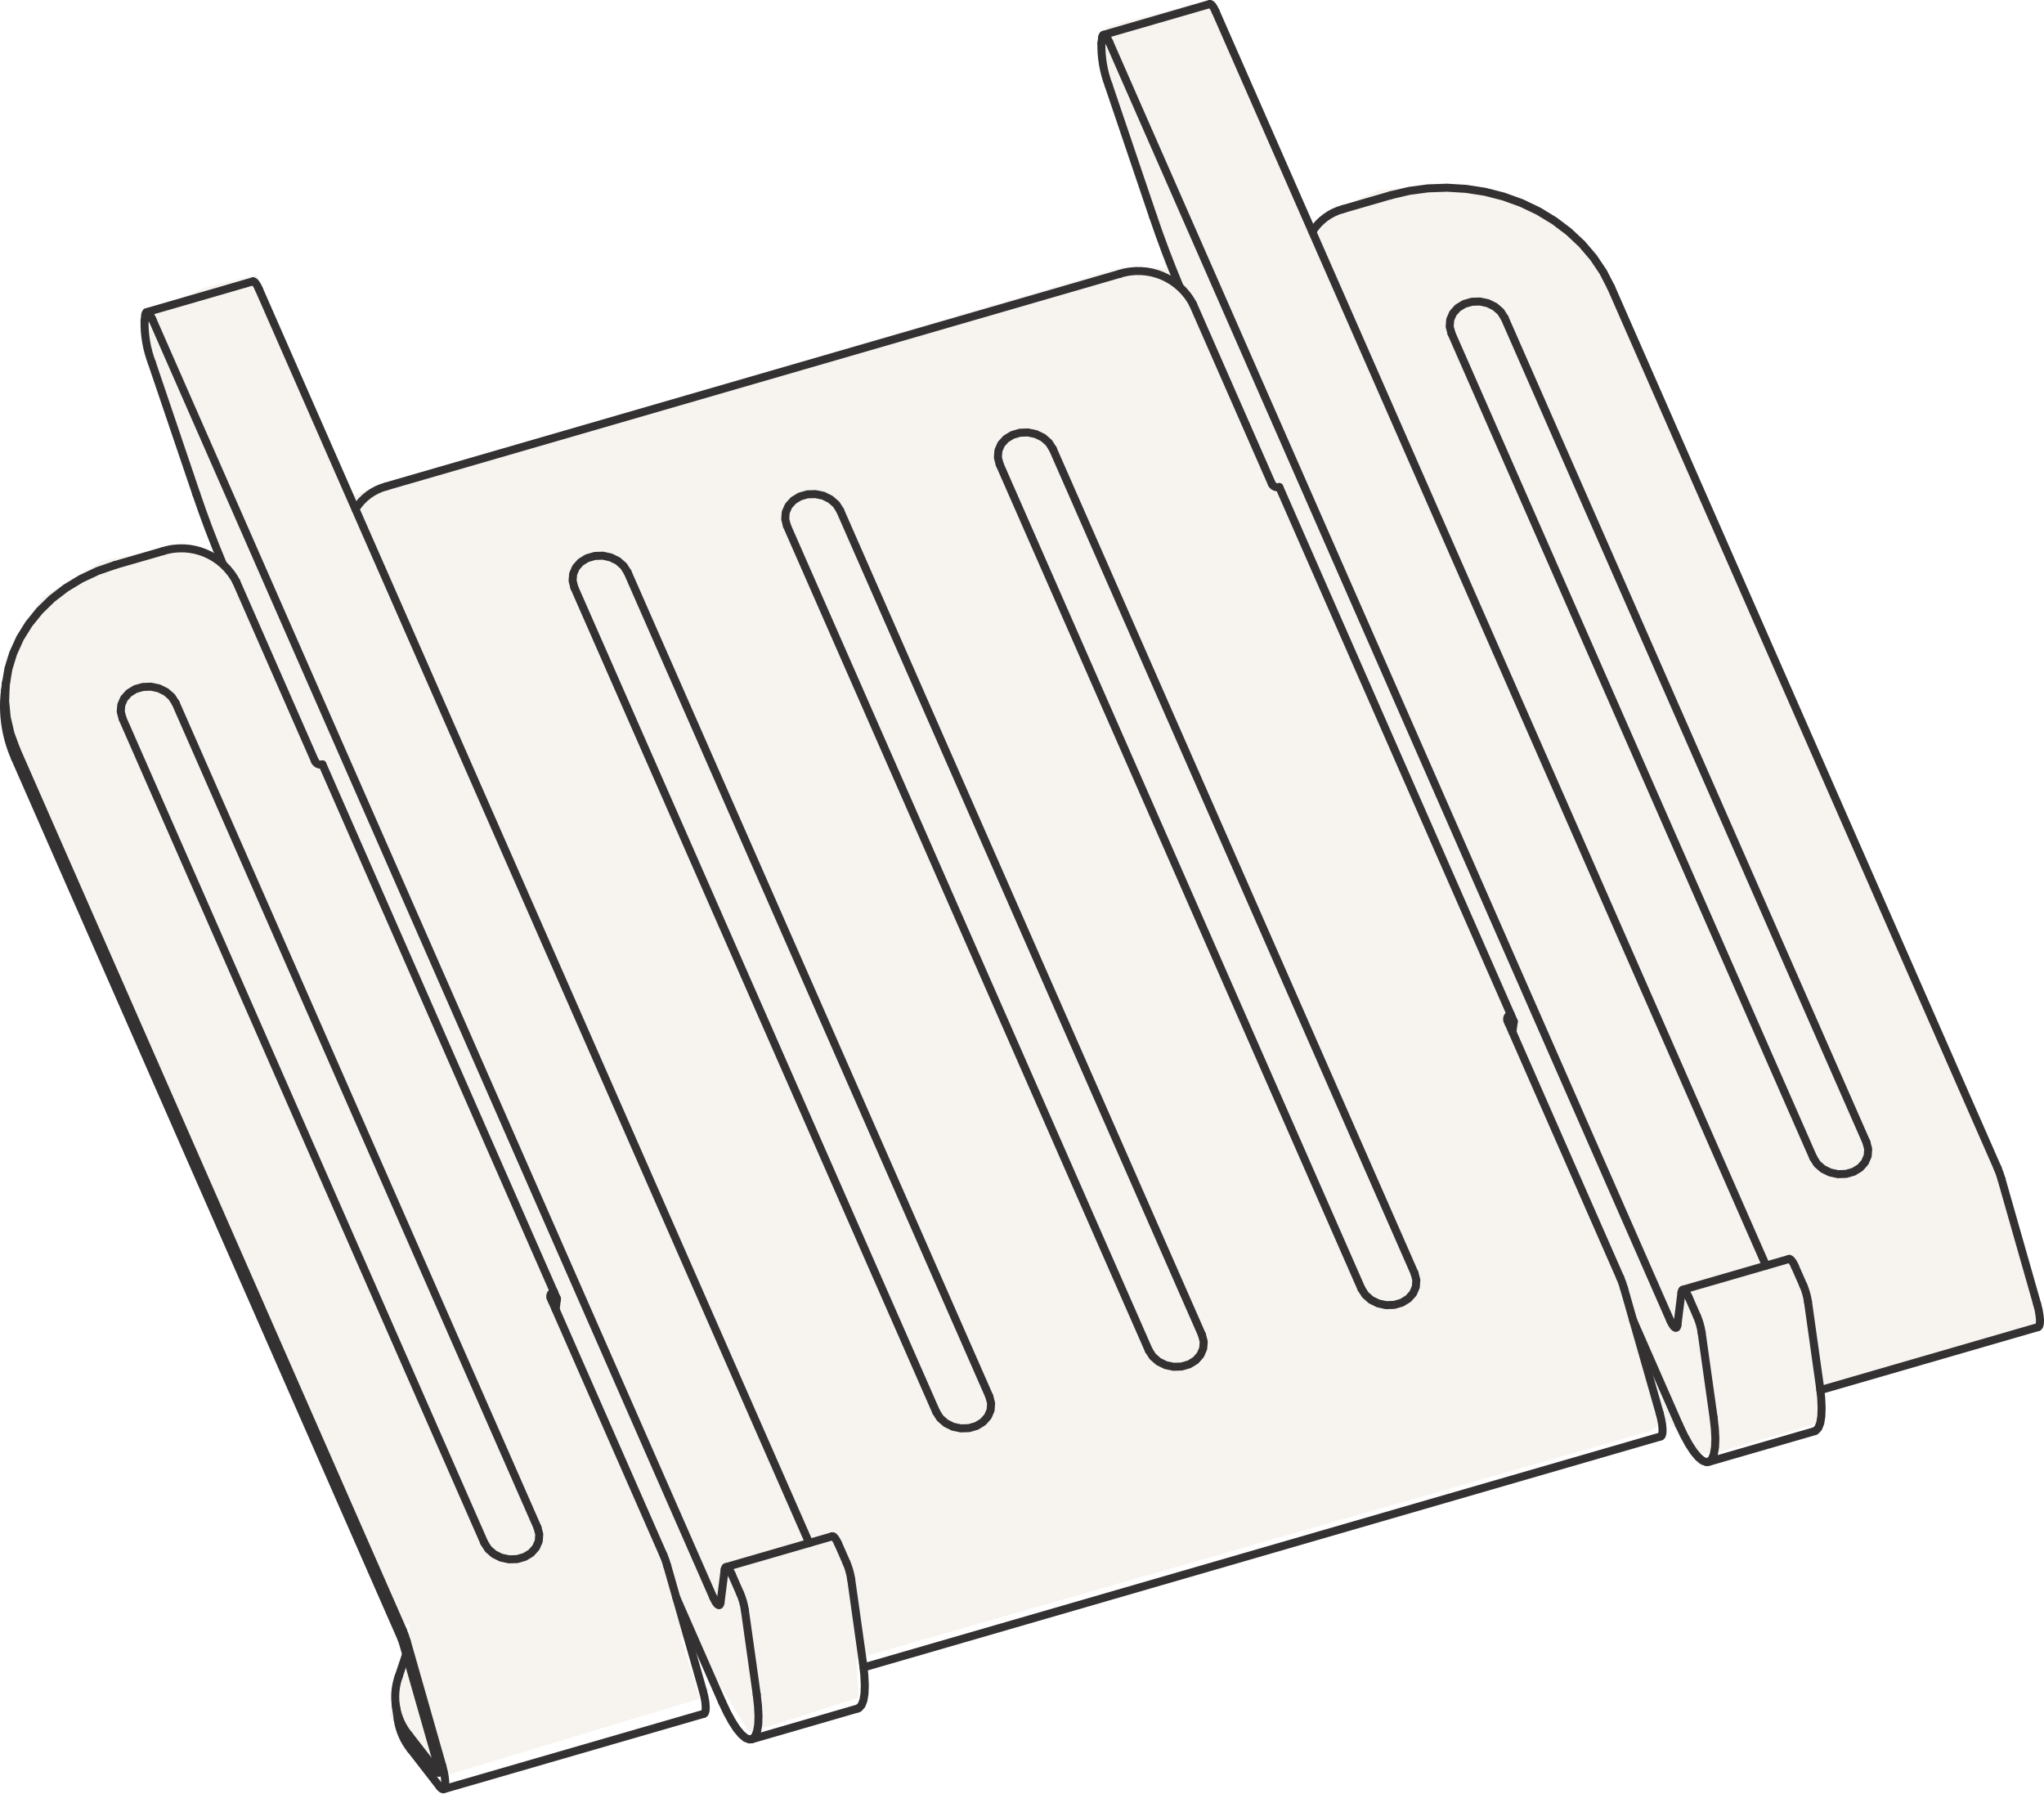
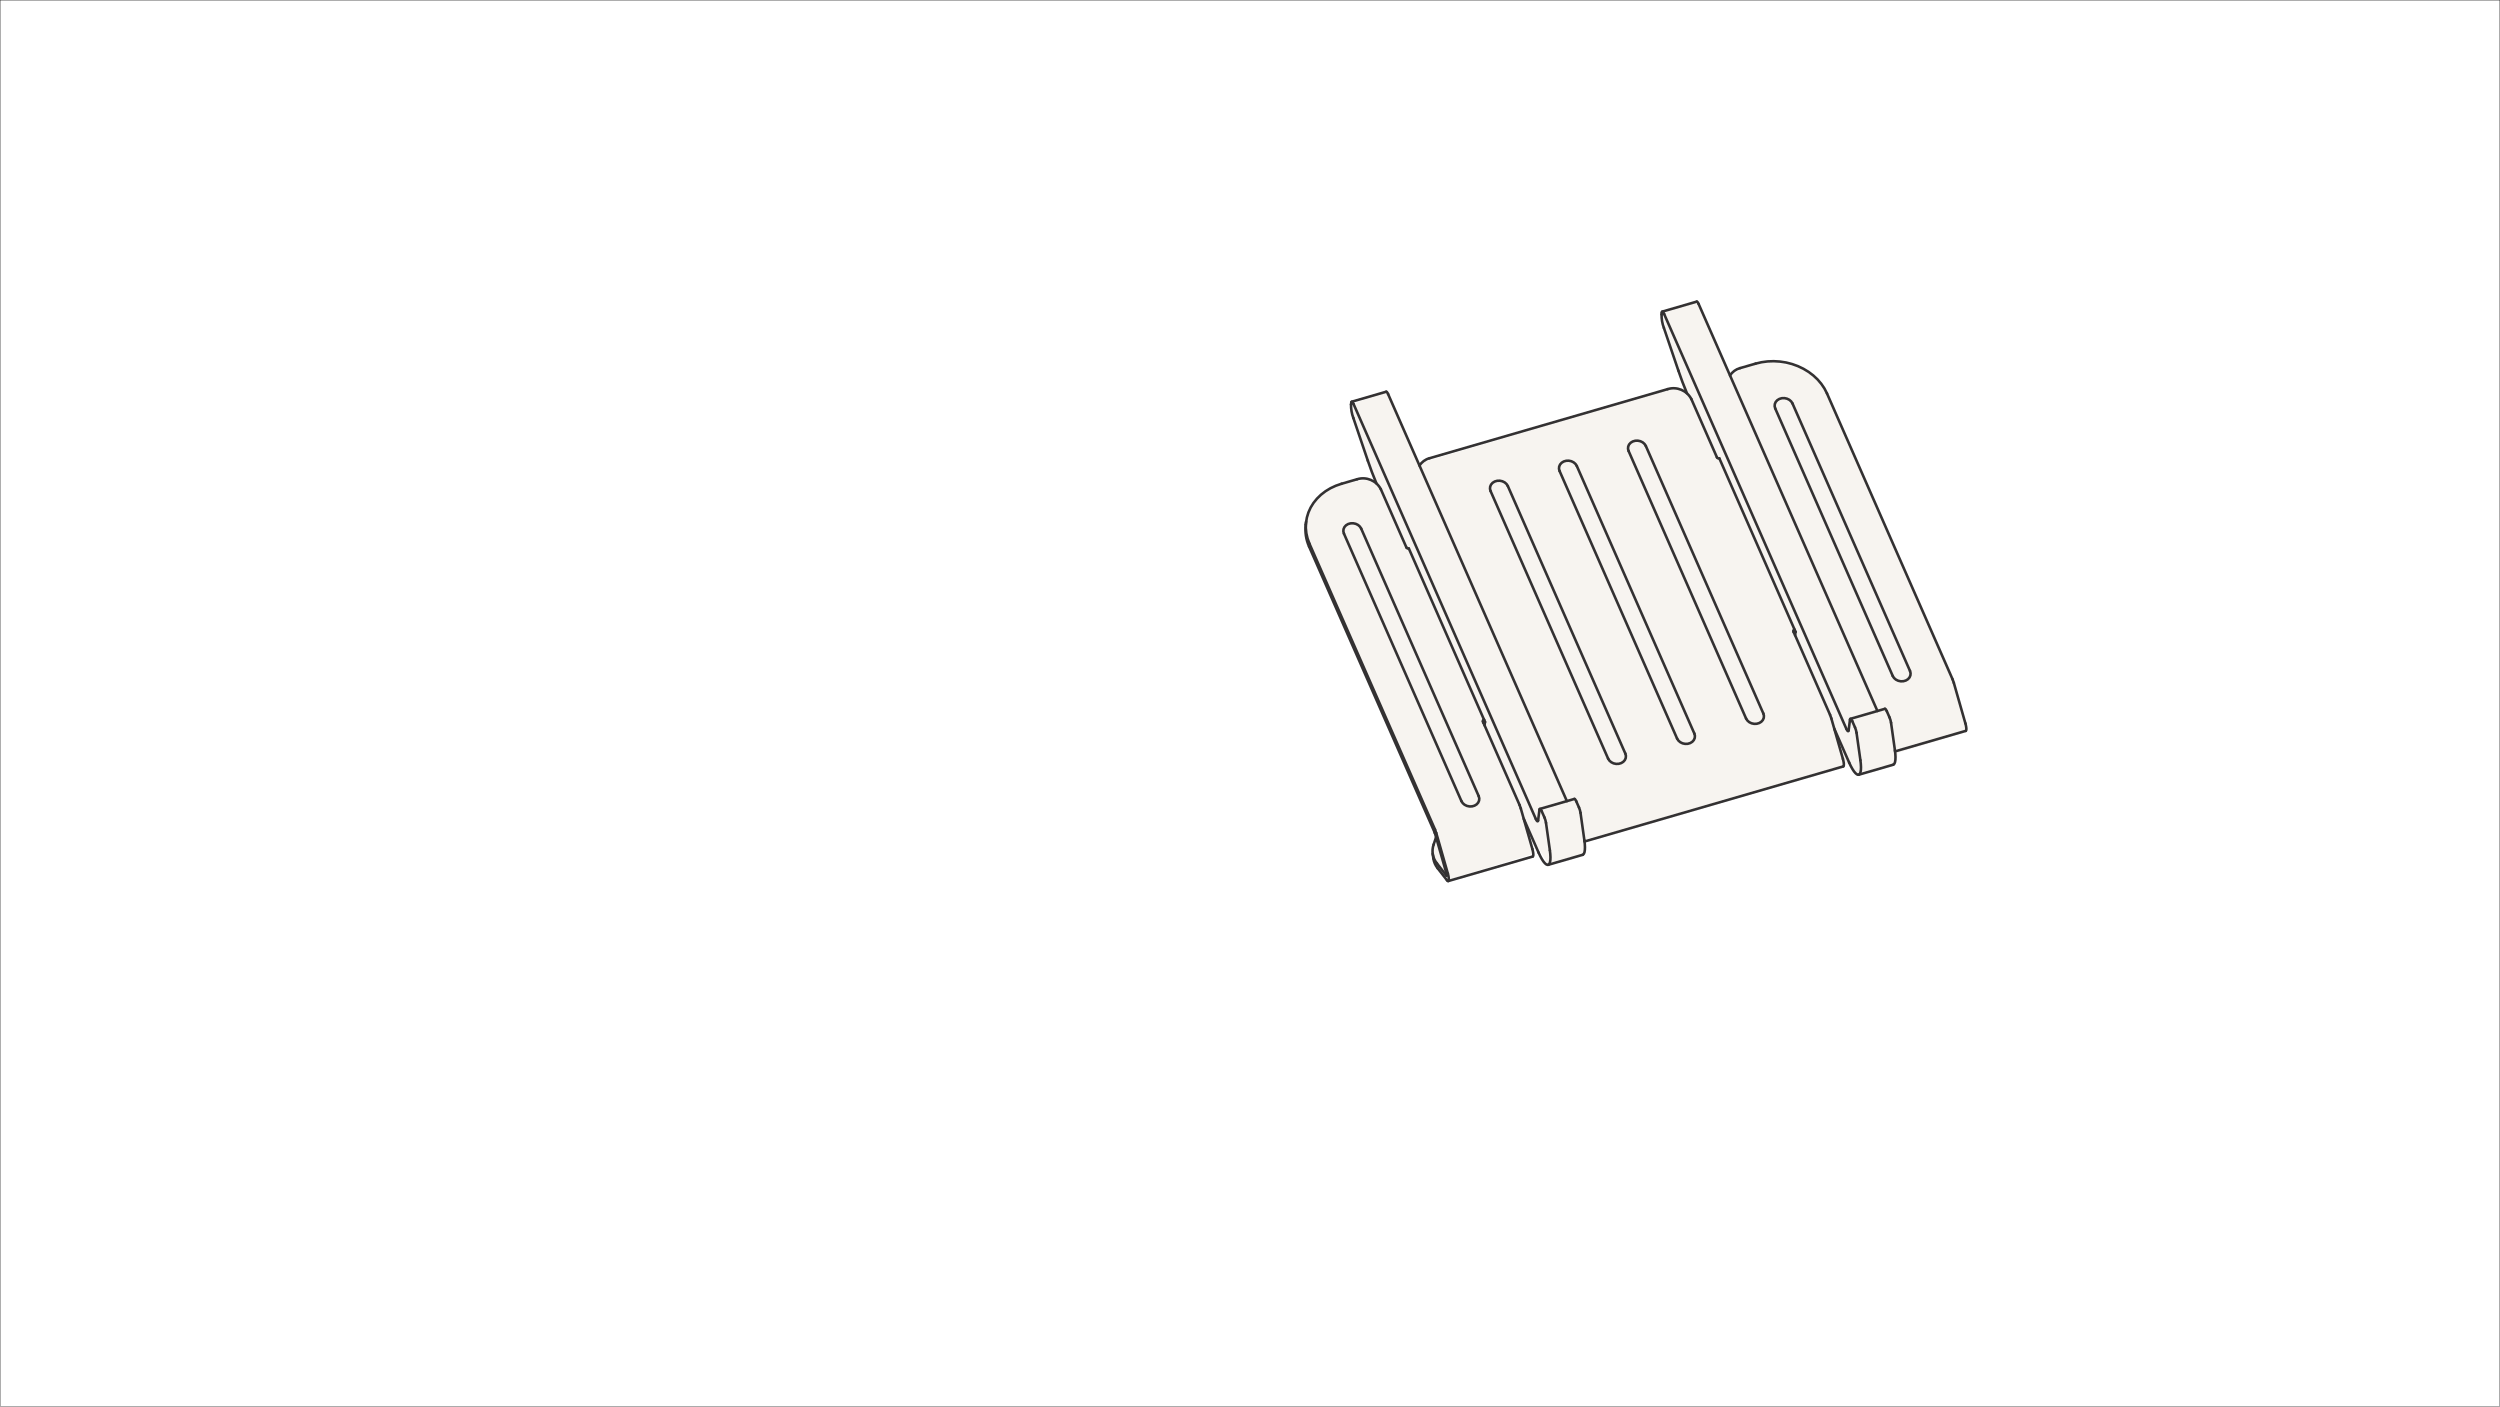
- <svg xmlns="http://www.w3.org/2000/svg" id="Layer1" width="509.58" height="447.03" version="1.1" viewBox="0 0 509.58 447.03">
+ <svg xmlns="http://www.w3.org/2000/svg" id="Layer1" width="1920.25" height="1080.25" version="1.1" viewBox="0 0 1920.25 1080.25">
  <defs>
    <style>
      .st0 {
        stroke: #333132;
        stroke-linecap: round;
        stroke-linejoin: round;
        stroke-width: 2px;
      }

-       .st0, .st1 {
+       .st0, .st1, .st2 {
        fill: none;
      }

      .st2 {
+         stroke: #000;
+         stroke-miterlimit: 10;
+         stroke-width: .25px;
+       }
+ 
+       .st3 {
        fill: #f0ebe3;
        fill-opacity: .5;
      }
    </style>
  </defs>
-   <polygon class="st2" points="1.42 164.06 10.42 149.01 25.58 139.76 45.51 136.06 53.73 137.57 35.72 82.3 38.54 77.01 51.13 71.68 64.03 68.53 87.39 123.95 91.56 122.02 279.45 66.67 290.59 66.88 274.95 12.61 275.9 6.69 301.19 .02 326.12 56.99 332.16 52.59 343.45 47.43 360.57 45.91 380.25 49.82 395.05 60.19 401.26 69.54 498.58 290.2 507.77 327.15 507.71 329.83 455.24 345.66 452.98 354.88 429.05 361.8 423.38 362.6 415.49 353.92 411.44 356.73 213.53 413.48 214 423.2 186.77 431.92 176.96 415.96 169.58 407.66 174.46 423.43 111.33 442.54 97.28 428.07 98.06 417.73 102.3 413.13 102.01 404.72 99.45 405.52 .83 178.82 1.42 164.06" />
-   <g id="LINE">
-     <line class="st0" x1="446.03" y1="313.83" x2="419.53" y2="321.51" />
+   <g>
+     <polygon class="st3" points="1004.21 396.65 1013.2 381.6 1028.35 372.34 1048.29 368.64 1056.51 370.15 1038.48 314.88 1041.29 309.59 1053.88 304.26 1066.77 301.11 1090.16 356.51 1094.33 354.59 1282.2 299.18 1293.34 299.38 1277.68 245.12 1278.63 239.2 1303.93 232.52 1328.86 289.48 1334.91 285.08 1346.19 279.92 1363.32 278.39 1382.99 282.29 1397.8 292.66 1404.01 302.01 1501.4 522.64 1510.61 559.58 1510.54 562.27 1458.07 578.11 1455.82 587.33 1431.89 594.26 1426.23 595.06 1418.33 586.39 1414.28 589.19 1216.39 646.01 1216.87 655.73 1189.63 664.46 1179.83 648.5 1172.42 640.2 1177.31 655.97 1114.2 675.1 1100.15 660.63 1100.91 650.29 1105.16 645.69 1104.86 637.28 1102.3 638.09 1003.62 411.41 1004.21 396.65" />
+     <g id="LINE">
+       <line class="st0" x1="1447.79" y1="544.44" x2="1421.29" y2="552.14" />
+     </g>
+     <g id="LINE1">
+       <line class="st0" x1="1427.67" y1="595.06" x2="1454.18" y2="587.37" />
+     </g>
+     <g id="LINE2">
+       <line class="st0" x1="1303.26" y1="231.67" x2="1276.77" y2="239.36" />
+     </g>
+     <g id="LINE3">
+       <line class="st0" x1="1209.28" y1="613.66" x2="1182.77" y2="621.34" />
+     </g>
+     <g id="LINE4">
+       <line class="st0" x1="1189.15" y1="664.27" x2="1215.66" y2="656.58" />
+     </g>
+     <g id="LINE5">
+       <line class="st0" x1="1064.74" y1="300.88" x2="1038.24" y2="308.57" />
+     </g>
+     <g id="LINE6">
+       <line class="st0" x1="1112.35" y1="676.74" x2="1177.28" y2="657.9" />
+     </g>
+     <g id="LINE7">
+       <line class="st0" x1="1217.08" y1="646.35" x2="1415.81" y2="588.69" />
+     </g>
+     <g id="LINE8">
+       <line class="st0" x1="1100.45" y1="655.77" x2="1100.97" y2="659.42" />
+     </g>
+     <g id="LINE9">
+       <line class="st0" x1="1455.6" y1="577.14" x2="1509.88" y2="561.39" />
+     </g>
+     <g id="LINE10">
+       <line class="st0" x1="1003.23" y1="400.75" x2="1002.95" y2="402.98" />
+     </g>
+     <g id="LINE11">
+       <line class="st0" x1="1426" y1="562.81" x2="1428.98" y2="583.92" />
+     </g>
+     <g id="LWPOLYLINE">
+       <polyline class="st0" points="1428.98 583.92 1429.29 586.73 1429.42 589.23 1429.35 591.34 1429.07 593.02 1428.61 594.23 1427.97 594.92 1427.17 595.1 1426.22 594.74 1425.17 593.85 1424.02 592.48 1422.82 590.63 1421.58 588.37 1420.35 585.76" />
+     </g>
+     <g id="LINE12">
+       <line class="st0" x1="1420.35" y1="585.76" x2="1408.91" y2="559.73" />
+     </g>
+     <g id="LINE13">
+       <line class="st0" x1="1378.8" y1="487.9" x2="1379.14" y2="485.25" />
+     </g>
+     <g id="LINE14">
+       <line class="st0" x1="1379.14" y1="485.25" x2="1320.63" y2="352.07" />
+     </g>
+     <g id="ARC">
+       <path class="st0" d="M1289.15,284.64c1.98,5.87,4.18,11.67,6.58,17.39" />
+     </g>
+     <g id="LINE15">
+       <line class="st0" x1="1289.15" y1="284.64" x2="1278.05" y2="251.89" />
+     </g>
+     <g id="ARC1">
+       <path class="st0" d="M1276.25,241.46c-.07,3.56.54,7.1,1.79,10.43" />
+     </g>
+     <g id="LINE16">
+       <line class="st0" x1="1276.43" y1="240.01" x2="1276.25" y2="241.46" />
+     </g>
+     <g id="LWPOLYLINE1">
+       <polyline class="st0" points="1276.43 240.01 1276.52 239.64 1276.66 239.41 1276.85 239.35 1277.08 239.44 1277.34 239.68 1277.62 240.08 1277.93 240.59 1278.23 241.22" />
+     </g>
+     <g id="LINE17">
+       <line class="st0" x1="1278.23" y1="241.22" x2="1418.16" y2="559.76" />
+     </g>
+     <g id="LWPOLYLINE2">
+       <polyline class="st0" points="1418.16 559.76 1418.46 560.39 1418.75 560.91 1419.04 561.3 1419.31 561.55 1419.54 561.63 1419.73 561.57 1419.87 561.35 1419.94 560.97" />
+     </g>
+     <g id="LINE18">
+       <line class="st0" x1="1419.94" y1="560.97" x2="1420.97" y2="552.79" />
+     </g>
+     <g id="LWPOLYLINE3">
+       <polyline class="st0" points="1420.97 552.79 1421.05 552.41 1421.19 552.19 1421.37 552.13 1421.61 552.21 1421.87 552.46 1422.16 552.84 1422.46 553.37 1422.76 553.99" />
+     </g>
+     <g id="LINE19">
+       <line class="st0" x1="1422.76" y1="553.99" x2="1424.83" y2="558.72" />
+     </g>
+     <g id="ARC2">
+       <path class="st0" d="M1426,562.81c-.21-1.41-.61-2.79-1.17-4.1" />
+     </g>
+     <g id="LINE20">
+       <line class="st0" x1="1455.48" y1="576.23" x2="1452.51" y2="555.13" />
+     </g>
+     <g id="ARC3">
+       <path class="st0" d="M1452.51,555.13c-.21-1.41-.61-2.79-1.17-4.1" />
+     </g>
+     <g id="LINE21">
+       <line class="st0" x1="1451.33" y1="551.02" x2="1449.26" y2="546.3" />
+     </g>
+     <g id="LWPOLYLINE4">
+       <polyline class="st0" points="1449.26 546.3 1448.96 545.68 1448.66 545.16 1448.37 544.77 1448.1 544.53 1447.88 544.44 1447.79 544.44" />
+     </g>
+     <g id="LWPOLYLINE5">
+       <polyline class="st0" points="1454.18 587.37 1454.47 587.24 1455.11 586.54 1455.58 585.33 1455.84 583.65 1455.92 581.53 1455.8 579.04 1455.48 576.23" />
+     </g>
+     <g id="LINE22">
+       <line class="st0" x1="1442.04" y1="546.11" x2="1304.73" y2="233.53" />
+     </g>
+     <g id="LWPOLYLINE6">
+       <polyline class="st0" points="1304.73 233.53 1304.43 232.9 1304.13 232.38 1303.84 231.99 1303.58 231.75 1303.35 231.66 1303.26 231.67" />
+     </g>
+     <g id="LINE23">
+       <line class="st0" x1="1187.48" y1="632.02" x2="1190.46" y2="653.12" />
+     </g>
+     <g id="LWPOLYLINE7">
+       <polyline class="st0" points="1190.46 653.12 1190.77 655.94 1190.9 658.43 1190.83 660.55 1190.55 662.24 1190.09 663.44 1189.46 664.14 1188.65 664.3 1187.7 663.95 1186.65 663.07 1185.5 661.69 1184.29 659.84 1183.06 657.58 1181.83 654.96" />
+     </g>
+     <g id="LINE24">
+       <line class="st0" x1="1181.83" y1="654.96" x2="1170.39" y2="628.94" />
+     </g>
+     <g id="LINE25">
+       <line class="st0" x1="1140.28" y1="557.11" x2="1140.62" y2="554.46" />
+     </g>
+     <g id="LINE26">
+       <line class="st0" x1="1140.62" y1="554.46" x2="1082.11" y2="421.27" />
+     </g>
+     <g id="ARC4">
+       <path class="st0" d="M1050.63,353.85c1.98,5.87,4.18,11.67,6.58,17.39" />
+     </g>
+     <g id="LINE27">
+       <line class="st0" x1="1050.63" y1="353.85" x2="1039.53" y2="321.11" />
+     </g>
+     <g id="ARC5">
+       <path class="st0" d="M1037.73,310.68c-.07,3.56.54,7.1,1.79,10.43" />
+     </g>
+     <g id="LINE28">
+       <line class="st0" x1="1037.91" y1="309.22" x2="1037.73" y2="310.68" />
+     </g>
+     <g id="LWPOLYLINE8">
+       <polyline class="st0" points="1037.91 309.22 1038 308.85 1038.14 308.62 1038.32 308.55 1038.56 308.64 1038.82 308.89 1039.1 309.28 1039.41 309.79 1039.71 310.43" />
+     </g>
+     <g id="LINE29">
+       <line class="st0" x1="1039.71" y1="310.43" x2="1179.64" y2="628.98" />
+     </g>
+     <g id="LWPOLYLINE9">
+       <polyline class="st0" points="1179.64 628.98 1179.94 629.6 1180.23 630.12 1180.52 630.51 1180.79 630.75 1181.02 630.84 1181.2 630.77 1181.34 630.55 1181.42 630.18" />
+     </g>
+     <g id="LINE30">
+       <line class="st0" x1="1181.42" y1="630.18" x2="1182.45" y2="621.99" />
+     </g>
+     <g id="LWPOLYLINE10">
+       <polyline class="st0" points="1182.45 621.99 1182.53 621.63 1182.67 621.4 1182.85 621.33 1183.09 621.42 1183.35 621.67 1183.64 622.06 1183.94 622.57 1184.24 623.21" />
+     </g>
+     <g id="LINE31">
+       <line class="st0" x1="1184.24" y1="623.21" x2="1186.31" y2="627.92" />
+     </g>
+     <g id="ARC6">
+       <path class="st0" d="M1187.48,632.02c-.21-1.41-.61-2.79-1.17-4.1" />
+     </g>
+     <g id="LINE32">
+       <line class="st0" x1="1216.96" y1="645.43" x2="1213.99" y2="624.33" />
+     </g>
+     <g id="ARC7">
+       <path class="st0" d="M1213.99,624.33c-.21-1.41-.61-2.79-1.17-4.1" />
+     </g>
+     <g id="LINE33">
+       <line class="st0" x1="1212.81" y1="620.24" x2="1210.74" y2="615.51" />
+     </g>
+     <g id="LWPOLYLINE11">
+       <polyline class="st0" points="1210.74 615.51 1210.44 614.89 1210.14 614.36 1209.85 613.98 1209.59 613.73 1209.36 613.64 1209.28 613.66" />
+     </g>
+     <g id="LWPOLYLINE12">
+       <polyline class="st0" points="1215.66 656.58 1215.95 656.44 1216.59 655.75 1217.06 654.54 1217.32 652.86 1217.4 650.74 1217.28 648.25 1216.96 645.43" />
+     </g>
+     <g id="LINE34">
+       <line class="st0" x1="1203.52" y1="615.33" x2="1066.21" y2="302.74" />
+     </g>
+     <g id="LWPOLYLINE13">
+       <polyline class="st0" points="1066.21 302.74 1065.9 302.11 1065.61 301.59 1065.32 301.2 1065.05 300.96 1064.83 300.87 1064.74 300.88" />
+     </g>
+     <g id="LINE35">
+       <line class="st0" x1="1122.53" y1="615.34" x2="1032.27" y2="409.85" />
+     </g>
+     <g id="LWPOLYLINE14">
+       <polyline class="st0" points="1135.78 611.49 1136.23 613.19 1136.09 614.9 1135.4 616.49 1134.21 617.83 1132.6 618.82 1130.72 619.37 1128.7 619.43 1126.73 619.01 1124.95 618.13 1123.52 616.88 1122.53 615.34" />
+     </g>
+     <g id="LINE36">
+       <line class="st0" x1="1045.52" y1="406.01" x2="1135.78" y2="611.49" />
+     </g>
+     <g id="LWPOLYLINE15">
+       <polyline class="st0" points="1032.27 409.85 1031.83 408.17 1031.96 406.45 1032.65 404.86 1033.85 403.51 1035.46 402.52 1037.35 401.99 1039.36 401.92 1041.33 402.34 1043.1 403.21 1044.54 404.48 1045.52 406.01" />
+     </g>
+     <g id="LINE37">
+       <line class="st0" x1="1235.17" y1="582.65" x2="1144.9" y2="377.18" />
+     </g>
+     <g id="LWPOLYLINE16">
+       <polyline class="st0" points="1248.42 578.81 1248.86 580.5 1248.73 582.22 1248.04 583.81 1246.83 585.15 1245.24 586.13 1243.34 586.68 1241.33 586.75 1239.36 586.33 1237.59 585.45 1236.15 584.19 1235.17 582.65" />
+     </g>
+     <g id="LINE38">
+       <line class="st0" x1="1158.16" y1="373.33" x2="1248.42" y2="578.81" />
+     </g>
+     <g id="LWPOLYLINE17">
+       <polyline class="st0" points="1144.9 377.18 1144.46 375.48 1144.6 373.77 1145.29 372.18 1146.48 370.84 1148.09 369.85 1149.98 369.3 1151.99 369.23 1153.96 369.66 1155.74 370.53 1157.18 371.79 1158.16 373.33" />
+     </g>
+     <g id="LINE39">
+       <line class="st0" x1="1288.17" y1="567.27" x2="1197.91" y2="361.79" />
+     </g>
+     <g id="LWPOLYLINE18">
+       <polyline class="st0" points="1301.43 563.43 1301.87 565.13 1301.73 566.83 1301.04 568.43 1299.85 569.77 1298.24 570.76 1296.35 571.31 1294.34 571.37 1292.37 570.95 1290.59 570.07 1289.15 568.81 1288.17 567.27" />
+     </g>
+     <g id="LINE40">
+       <line class="st0" x1="1211.16" y1="357.95" x2="1301.43" y2="563.43" />
+     </g>
+     <g id="LWPOLYLINE19">
+       <polyline class="st0" points="1197.91 361.79 1197.46 360.1 1197.6 358.38 1198.29 356.79 1199.49 355.45 1201.09 354.47 1202.99 353.92 1205 353.86 1206.97 354.27 1208.74 355.16 1210.18 356.41 1211.16 357.95" />
+     </g>
+     <g id="LINE41">
+       <line class="st0" x1="1341.17" y1="551.9" x2="1250.92" y2="346.42" />
+     </g>
+     <g id="LWPOLYLINE20">
+       <polyline class="st0" points="1354.43 548.05 1354.87 549.74 1354.74 551.46 1354.05 553.05 1352.85 554.39 1351.24 555.37 1349.36 555.92 1347.35 555.99 1345.37 555.57 1343.59 554.7 1342.16 553.43 1341.17 551.9" />
+     </g>
+     <g id="LINE42">
+       <line class="st0" x1="1264.17" y1="342.57" x2="1354.43" y2="548.05" />
+     </g>
+     <g id="LWPOLYLINE21">
+       <polyline class="st0" points="1250.92 346.42 1250.48 344.72 1250.61 343.01 1251.29 341.42 1252.5 340.08 1254.11 339.09 1255.99 338.54 1258 338.47 1259.98 338.9 1261.76 339.77 1263.19 341.03 1264.17 342.57" />
+     </g>
+     <g id="LINE43">
+       <line class="st0" x1="1453.81" y1="519.21" x2="1363.55" y2="313.74" />
+     </g>
+     <g id="LWPOLYLINE22">
+       <polyline class="st0" points="1467.07 515.36 1467.51 517.06 1467.37 518.77 1466.68 520.37 1465.49 521.71 1463.88 522.7 1461.99 523.24 1459.98 523.31 1458.01 522.88 1456.23 522.01 1454.79 520.75 1453.81 519.21" />
+     </g>
+     <g id="LINE44">
+       <line class="st0" x1="1376.8" y1="309.89" x2="1467.07" y2="515.36" />
+     </g>
+     <g id="LWPOLYLINE23">
+       <polyline class="st0" points="1363.55 313.74 1363.11 312.04 1363.24 310.33 1363.93 308.73 1365.13 307.39 1366.73 306.41 1368.63 305.86 1370.64 305.8 1372.6 306.22 1374.38 307.09 1375.82 308.35 1376.8 309.89" />
+     </g>
+     <g id="ARC8">
+       <path class="st0" d="M1060.62,375.76c-3.43-6.65-11.15-9.87-18.3-7.63" />
+     </g>
+     <g id="LINE45">
+       <line class="st0" x1="1080.27" y1="420.51" x2="1060.62" y2="375.76" />
+     </g>
+     <g id="ARC9">
+       <path class="st0" d="M1080.27,420.51c.35.67,1.12.98,1.82.76" />
+     </g>
+     <g id="ARC10">
+       <path class="st0" d="M1097.98,351.98c-3.17.84-5.92,2.86-7.66,5.65" />
+     </g>
+     <g id="LINE46">
+       <line class="st0" x1="1097.98" y1="351.98" x2="1280.85" y2="298.92" />
+     </g>
+     <g id="ARC11">
+       <path class="st0" d="M1299.14,306.55c-3.43-6.65-11.15-9.87-18.3-7.63" />
+     </g>
+     <g id="LINE47">
+       <line class="st0" x1="1318.79" y1="351.3" x2="1299.14" y2="306.55" />
+     </g>
+     <g id="ARC12">
+       <path class="st0" d="M1318.79,351.3c.35.67,1.12.98,1.82.76" />
+     </g>
+     <g id="ARC13">
+       <path class="st0" d="M1336.51,282.77c-3.17.84-5.92,2.86-7.66,5.65" />
+     </g>
+     <g id="LINE48">
+       <line class="st0" x1="1336.51" y1="282.77" x2="1348.43" y2="279.31" />
+     </g>
+     <g id="LWPOLYLINE24">
+       <polyline class="st0" points="1348.43 279.31 1352.97 278.24 1357.65 277.61 1362.4 277.43 1367.17 277.72 1371.9 278.44 1376.51 279.63 1380.97 281.23 1385.2 283.25 1389.16 285.65 1392.8 288.4 1396.08 291.47 1398.94 294.83 1401.36 298.41 1403.3 302.2" />
+     </g>
+     <g id="LINE49">
+       <line class="st0" x1="1403.3" y1="302.2" x2="1499.78" y2="521.81" />
+     </g>
+     <g id="ARC14">
+       <path class="st0" d="M1378.38,483.53c-.61.13-1.01.73-.88,1.34,0,.07.03.13.06.19" />
+     </g>
+     <g id="LINE50">
+       <line class="st0" x1="1405.69" y1="549.11" x2="1377.55" y2="485.06" />
+     </g>
+     <g id="ARC15">
+       <path class="st0" d="M1139.86,552.74c-.61.13-1.01.73-.88,1.34,0,.07.03.13.06.19" />
+     </g>
+     <g id="LINE51">
+       <line class="st0" x1="1167.17" y1="618.31" x2="1139.03" y2="554.28" />
+     </g>
+     <g id="LINE52">
+       <line class="st0" x1="1102.24" y1="637.16" x2="1005.77" y2="417.55" />
+     </g>
+     <g id="LWPOLYLINE25">
+       <polyline class="st0" points="1005.77 417.55 1004.33 413.62 1003.4 409.59 1003 405.53 1003.15 401.47 1003.82 397.47 1005.01 393.57 1006.72 389.83 1008.91 386.29 1011.57 383 1014.65 380 1018.12 377.33 1021.94 375.01 1026.05 373.09 1030.4 371.59" />
+     </g>
+     <g id="LINE53">
+       <line class="st0" x1="1030.4" y1="371.59" x2="1042.33" y2="368.13" />
+     </g>
+     <g id="LINE54">
+       <line class="st0" x1="1101.96" y1="639.39" x2="1005.49" y2="419.78" />
+     </g>
+     <g id="LINE55">
+       <line class="st0" x1="1103.2" y1="639.85" x2="1112.09" y2="670.99" />
+     </g>
+     <g id="LINE56">
+       <line class="st0" x1="1102.2" y1="640.06" x2="1111.1" y2="671.21" />
+     </g>
+     <g id="LINE57">
+       <line class="st0" x1="1168.13" y1="621.01" x2="1177.03" y2="652.16" />
+     </g>
+     <g id="ARC16">
+       <path class="st0" d="M1103.2,639.85c-.26-.92-.58-1.82-.96-2.69" />
+     </g>
+     <g id="ARC17">
+       <path class="st0" d="M1102.2,640.06c-.06-.23-.14-.45-.24-.67" />
+     </g>
+     <g id="ARC18">
+       <path class="st0" d="M1168.13,621.01c-.26-.92-.58-1.82-.96-2.69" />
+     </g>
+     <g id="LWPOLYLINE26">
+       <polyline class="st0" points="1112.09 670.99 1112.46 672.42 1112.7 673.77 1112.81 674.94 1112.78 675.87 1112.62 676.48 1112.33 676.75 1111.93 676.63 1111.46 676.15" />
+     </g>
+     <g id="LWPOLYLINE27">
+       <polyline class="st0" points="1177.28 657.9 1177.55 657.65 1177.72 657.03 1177.74 656.11 1177.63 654.93 1177.38 653.58 1177.03 652.16" />
+     </g>
+     <g id="LWPOLYLINE28">
+       <polyline class="st0" points="1111.1 671.21 1111.19 671.57 1111.25 671.9 1111.27 672.2 1111.27 672.43 1111.23 672.58 1111.16 672.65 1111.06 672.62 1110.94 672.5" />
+     </g>
+     <g id="LINE58">
+       <line class="st0" x1="1103.72" y1="663.21" x2="1110.94" y2="672.5" />
+     </g>
+     <g id="ARC19">
+       <path class="st0" d="M1101.17,648.72c-1.73,4.95-.76,10.44,2.56,14.49" />
+     </g>
+     <g id="LINE59">
+       <line class="st0" x1="1103.05" y1="643.06" x2="1101.17" y2="648.72" />
+     </g>
+     <g id="LINE60">
+       <line class="st0" x1="1104.24" y1="666.86" x2="1111.46" y2="676.15" />
+     </g>
+     <g id="LINE61">
+       <line class="st0" x1="1406.64" y1="551.8" x2="1415.55" y2="582.95" />
+     </g>
+     <g id="ARC20">
+       <path class="st0" d="M1406.64,551.8c-.26-.92-.58-1.82-.96-2.69" />
+     </g>
+     <g id="LWPOLYLINE29">
+       <polyline class="st0" points="1415.81 588.69 1416.07 588.43 1416.24 587.82 1416.26 586.89 1416.15 585.71 1415.9 584.38 1415.55 582.95" />
+     </g>
+     <g id="ARC21">
+       <path class="st0" d="M1100.97,659.42c.42,2.73,1.54,5.3,3.27,7.45" />
+     </g>
+     <g id="LINE62">
+       <line class="st0" x1="1139.58" y1="554.98" x2="1139.86" y2="552.74" />
+     </g>
+     <g id="LINE63">
+       <line class="st0" x1="1139.58" y1="554.98" x2="1139.38" y2="555.05" />
+     </g>
+     <g id="LINE64">
+       <line class="st0" x1="1140.59" y1="554.68" x2="1139.58" y2="554.98" />
+     </g>
+     <g id="LINE65">
+       <line class="st0" x1="1509.63" y1="555.65" x2="1500.73" y2="524.5" />
+     </g>
+     <g id="ARC22">
+       <path class="st0" d="M1500.73,524.5c-.26-.92-.58-1.82-.96-2.69" />
+     </g>
+     <g id="LWPOLYLINE30">
+       <polyline class="st0" points="1509.88 561.39 1510.15 561.13 1510.32 560.52 1510.35 559.59 1510.23 558.42 1509.99 557.08 1509.63 555.65" />
+     </g>
+     <g id="LINE66">
+       <line class="st0" x1="1378.1" y1="485.76" x2="1377.9" y2="485.84" />
+     </g>
+     <g id="LINE67">
+       <line class="st0" x1="1379.11" y1="485.47" x2="1378.1" y2="485.76" />
+     </g>
+     <g id="ARC23">
+       <path class="st0" d="M1002.95,402.98c-.69,5.72.19,11.53,2.54,16.8" />
+     </g>
+     <g id="LWPOLYLINE31">
+       <polyline class="st1" points="1165.52 584.22 1166.83 583.46 1167.73 582.58 1168.14 581.66 1168.01 580.77 1167.36 579.99 1166.26 579.4 1164.79 579.04 1163.09 578.95 1161.29 579.13 1159.59 579.57 1158.11 580.24 1156.98 581.06 1156.32 581.97 1156.19 582.89 1156.57 583.73 1157.46 584.43 1158.77 584.91 1160.37 585.14 1162.14 585.09 1163.91 584.77 1165.52 584.22" />
+     </g>
+     <g id="LWPOLYLINE32">
+       <polyline class="st1" points="1282.39 531.86 1283.71 531.1 1284.61 530.22 1285.02 529.3 1284.89 528.41 1284.25 527.63 1283.13 527.04 1281.66 526.68 1279.96 526.59 1278.17 526.77 1276.46 527.21 1274.98 527.88 1273.86 528.7 1273.21 529.61 1273.06 530.53 1273.45 531.37 1274.34 532.07 1275.64 532.55 1277.25 532.78 1279.01 532.73 1280.78 532.41 1282.39 531.86" />
+     </g>
+     <g id="LWPOLYLINE33">
+       <polyline class="st1" points="1399.27 479.5 1400.58 478.75 1401.48 477.87 1401.89 476.94 1401.76 476.05 1401.12 475.27 1400.01 474.68 1398.54 474.32 1396.83 474.23 1395.05 474.41 1393.33 474.86 1391.85 475.52 1390.74 476.34 1390.08 477.25 1389.93 478.17 1390.33 479.02 1391.21 479.71 1392.51 480.19 1394.12 480.42 1395.89 480.37 1397.65 480.06 1399.27 479.5" />
+     </g>
  </g>
-   <g id="LINE1">
-     <line class="st0" x1="425.89" y1="364.44" x2="452.4" y2="356.76" />
-   </g>
-   <g id="LINE2">
-     <line class="st0" x1="301.6" y1="1.01" x2="275.1" y2="8.69" />
-   </g>
-   <g id="LINE3">
-     <line class="st0" x1="207.48" y1="382.97" x2="180.98" y2="390.65" />
-   </g>
-   <g id="LINE4">
-     <line class="st0" x1="187.35" y1="433.58" x2="213.86" y2="425.89" />
-   </g>
-   <g id="LINE5">
-     <line class="st0" x1="63.05" y1="70.14" x2="36.56" y2="77.82" />
-   </g>
-   <g id="LINE6">
-     <line class="st0" x1="110.55" y1="446.02" x2="175.49" y2="427.2" />
-   </g>
-   <g id="LINE7">
-     <line class="st0" x1="215.29" y1="415.66" x2="414.03" y2="358.07" />
-   </g>
-   <g id="LINE8">
-     <line class="st0" x1="98.66" y1="425.05" x2="99.17" y2="428.7" />
-   </g>
-   <g id="LINE9">
-     <line class="st0" x1="453.83" y1="346.53" x2="508.12" y2="330.8" />
-   </g>
-   <g id="LINE10">
-     <line class="st0" x1="1.51" y1="170" x2="1.23" y2="172.23" />
-   </g>
-   <g id="LINE11">
-     <line class="st0" x1="424.23" y1="332.19" x2="427.2" y2="353.29" />
-   </g>
-   <g id="LWPOLYLINE">
-     <polyline class="st0" points="427.2 353.29 427.52 356.11 427.65 358.6 427.57 360.72 427.29 362.4 426.84 363.61 426.19 364.3 425.39 364.48 424.44 364.11 423.39 363.23 422.24 361.85 421.04 360.01 419.8 357.75 418.57 355.14" />
-   </g>
-   <g id="LINE12">
-     <line class="st0" x1="418.57" y1="355.14" x2="407.14" y2="329.1" />
-   </g>
-   <g id="LINE13">
-     <line class="st0" x1="377.06" y1="257.27" x2="377.39" y2="254.61" />
-   </g>
-   <g id="LINE14">
-     <line class="st0" x1="377.39" y1="254.61" x2="318.93" y2="121.41" />
-   </g>
-   <g id="ARC">
-     <path class="st0" d="M287.47,53.98c1.98,5.87,4.18,11.67,6.58,17.39" />
-   </g>
-   <g id="LINE15">
-     <line class="st0" x1="287.47" y1="53.98" x2="276.38" y2="21.22" />
-   </g>
-   <g id="ARC1">
-     <path class="st0" d="M274.59,10.79c-.08,3.56.54,7.1,1.79,10.43" />
-   </g>
-   <g id="LINE16">
-     <line class="st0" x1="274.77" y1="9.34" x2="274.59" y2="10.79" />
-   </g>
-   <g id="LWPOLYLINE1">
-     <polyline class="st0" points="274.77 9.34 274.85 8.97 274.99 8.75 275.18 8.68 275.41 8.77 275.67 9.01 275.96 9.4 276.26 9.92 276.56 10.54" />
-   </g>
-   <g id="LINE17">
-     <line class="st0" x1="276.56" y1="10.54" x2="416.39" y2="329.14" />
-   </g>
-   <g id="LWPOLYLINE2">
-     <polyline class="st0" points="416.39 329.14 416.69 329.77 416.99 330.28 417.27 330.68 417.54 330.92 417.77 331.01 417.96 330.95 418.1 330.72 418.18 330.35" />
-   </g>
-   <g id="LINE18">
-     <line class="st0" x1="418.18" y1="330.35" x2="419.2" y2="322.17" />
-   </g>
-   <g id="LWPOLYLINE3">
-     <polyline class="st0" points="419.2 322.17 419.28 321.79 419.42 321.57 419.61 321.5 419.84 321.59 420.1 321.84 420.38 322.22 420.69 322.74 420.99 323.37" />
-   </g>
-   <g id="LINE19">
-     <line class="st0" x1="420.99" y1="323.37" x2="423.06" y2="328.1" />
-   </g>
-   <g id="ARC2">
-     <path class="st0" d="M424.23,332.19c-.21-1.41-.61-2.79-1.17-4.1" />
-   </g>
-   <g id="LINE20">
-     <line class="st0" x1="453.71" y1="345.62" x2="450.74" y2="324.51" />
-   </g>
-   <g id="ARC3">
-     <path class="st0" d="M450.74,324.51c-.21-1.41-.61-2.79-1.17-4.1" />
-   </g>
-   <g id="LINE21">
-     <line class="st0" x1="449.57" y1="320.41" x2="447.49" y2="315.69" />
-   </g>
-   <g id="LWPOLYLINE4">
-     <polyline class="st0" points="447.49 315.69 447.2 315.06 446.89 314.54 446.61 314.16 446.34 313.91 446.12 313.82 446.03 313.83" />
-   </g>
-   <g id="LWPOLYLINE5">
-     <polyline class="st0" points="452.4 356.76 452.7 356.62 453.33 355.93 453.8 354.72 454.07 353.04 454.14 350.92 454.03 348.43 453.71 345.62" />
-   </g>
-   <g id="LINE22">
-     <line class="st0" x1="440.28" y1="315.49" x2="303.06" y2="2.87" />
-   </g>
-   <g id="LWPOLYLINE6">
-     <polyline class="st0" points="303.06 2.87 302.76 2.24 302.46 1.72 302.18 1.33 301.91 1.09 301.69 1 301.6 1.01" />
-   </g>
-   <g id="LINE23">
-     <line class="st0" x1="185.69" y1="401.32" x2="188.66" y2="422.43" />
-   </g>
-   <g id="LWPOLYLINE7">
-     <polyline class="st0" points="188.66 422.43 188.97 425.24 189.1 427.74 189.03 429.86 188.75 431.54 188.29 432.75 187.65 433.44 186.85 433.61 185.9 433.26 184.85 432.37 183.69 430.99 182.49 429.14 181.26 426.88 180.03 424.27" />
-   </g>
-   <g id="LINE24">
-     <line class="st0" x1="180.03" y1="424.27" x2="168.6" y2="398.24" />
-   </g>
-   <g id="LINE25">
-     <line class="st0" x1="138.52" y1="326.4" x2="138.85" y2="323.75" />
-   </g>
-   <g id="LINE26">
-     <line class="st0" x1="138.85" y1="323.75" x2="80.38" y2="190.54" />
-   </g>
-   <g id="ARC4">
-     <path class="st0" d="M48.93,123.11c1.98,5.87,4.18,11.67,6.58,17.39" />
-   </g>
-   <g id="LINE27">
-     <line class="st0" x1="48.93" y1="123.11" x2="37.84" y2="90.37" />
-   </g>
-   <g id="ARC5">
-     <path class="st0" d="M36.04,79.93c-.08,3.56.54,7.1,1.79,10.43" />
-   </g>
-   <g id="LINE28">
-     <line class="st0" x1="36.22" y1="78.48" x2="36.04" y2="79.93" />
-   </g>
-   <g id="LWPOLYLINE8">
-     <polyline class="st0" points="36.22 78.48 36.31 78.11 36.45 77.88 36.63 77.81 36.87 77.9 37.13 78.15 37.41 78.54 37.72 79.05 38.02 79.69" />
-   </g>
-   <g id="LINE29">
-     <line class="st0" x1="38.02" y1="79.69" x2="177.85" y2="398.28" />
-   </g>
-   <g id="LWPOLYLINE9">
-     <polyline class="st0" points="177.85 398.28 178.15 398.9 178.44 399.43 178.73 399.81 179 400.05 179.23 400.14 179.41 400.08 179.55 399.86 179.63 399.48" />
-   </g>
-   <g id="LINE30">
-     <line class="st0" x1="179.63" y1="399.48" x2="180.66" y2="391.3" />
-   </g>
-   <g id="LWPOLYLINE10">
-     <polyline class="st0" points="180.66 391.3 180.74 390.93 180.88 390.7 181.06 390.63 181.3 390.72 181.57 390.97 181.85 391.36 182.15 391.88 182.45 392.51" />
-   </g>
-   <g id="LINE31">
-     <line class="st0" x1="182.45" y1="392.51" x2="184.52" y2="397.23" />
-   </g>
-   <g id="ARC6">
-     <path class="st0" d="M185.69,401.32c-.21-1.41-.61-2.79-1.17-4.1" />
-   </g>
-   <g id="LINE32">
-     <line class="st0" x1="215.17" y1="414.75" x2="212.2" y2="393.64" />
-   </g>
-   <g id="ARC7">
-     <path class="st0" d="M212.2,393.64c-.21-1.41-.61-2.79-1.17-4.1" />
-   </g>
-   <g id="LINE33">
-     <line class="st0" x1="211.03" y1="389.55" x2="208.96" y2="384.82" />
-   </g>
-   <g id="LWPOLYLINE11">
-     <polyline class="st0" points="208.96 384.82 208.66 384.2 208.35 383.67 208.06 383.29 207.81 383.04 207.57 382.96 207.48 382.97" />
-   </g>
-   <g id="LWPOLYLINE12">
-     <polyline class="st0" points="213.86 425.89 214.15 425.76 214.79 425.06 215.26 423.85 215.53 422.17 215.6 420.06 215.48 417.56 215.17 414.75" />
-   </g>
-   <g id="LINE34">
-     <line class="st0" x1="201.74" y1="384.63" x2="64.52" y2="72.01" />
-   </g>
-   <g id="LWPOLYLINE13">
-     <polyline class="st0" points="64.52 72.01 64.22 71.37 63.92 70.86 63.63 70.47 63.37 70.22 63.14 70.13 63.05 70.14" />
-   </g>
-   <g id="LINE35">
-     <line class="st0" x1="120.75" y1="384.62" x2="30.55" y2="179.11" />
-   </g>
-   <g id="LWPOLYLINE14">
-     <polyline class="st0" points="134 380.78 134.44 382.47 134.31 384.19 133.61 385.78 132.42 387.12 130.81 388.1 128.93 388.65 126.91 388.71 124.94 388.29 123.16 387.41 121.73 386.16 120.75 384.62" />
-   </g>
-   <g id="LINE36">
-     <line class="st0" x1="43.8" y1="175.27" x2="134" y2="380.78" />
-   </g>
-   <g id="LWPOLYLINE15">
-     <polyline class="st0" points="30.55 179.11 30.1 177.41 30.24 175.71 30.93 174.12 32.14 172.77 33.74 171.78 35.63 171.24 37.64 171.17 39.62 171.6 41.38 172.47 42.82 173.73 43.8 175.27" />
-   </g>
-   <g id="LINE37">
-     <line class="st0" x1="233.4" y1="351.97" x2="143.19" y2="146.47" />
-   </g>
-   <g id="LWPOLYLINE16">
-     <polyline class="st0" points="246.65 348.13 247.09 349.82 246.96 351.54 246.26 353.13 245.06 354.47 243.45 355.46 241.57 356 239.56 356.07 237.58 355.65 235.81 354.77 234.37 353.51 233.4 351.97" />
-   </g>
-   <g id="LINE38">
-     <line class="st0" x1="156.45" y1="142.62" x2="246.65" y2="348.13" />
-   </g>
-   <g id="LWPOLYLINE17">
-     <polyline class="st0" points="143.19 146.47 142.75 144.77 142.89 143.06 143.58 141.47 144.78 140.13 146.38 139.14 148.28 138.59 150.29 138.52 152.25 138.95 154.03 139.82 155.47 141.09 156.45 142.62" />
-   </g>
-   <g id="LINE39">
-     <line class="st0" x1="286.4" y1="336.61" x2="196.2" y2="131.1" />
-   </g>
-   <g id="LWPOLYLINE18">
-     <polyline class="st0" points="299.66 332.77 300.1 334.47 299.96 336.17 299.27 337.76 298.08 339.11 296.47 340.1 294.57 340.65 292.56 340.71 290.6 340.29 288.82 339.41 287.38 338.15 286.4 336.61" />
-   </g>
-   <g id="LINE40">
-     <line class="st0" x1="209.45" y1="127.26" x2="299.66" y2="332.77" />
-   </g>
-   <g id="LWPOLYLINE19">
-     <polyline class="st0" points="196.2 131.1 195.76 129.41 195.89 127.69 196.59 126.1 197.79 124.76 199.39 123.78 201.28 123.23 203.29 123.17 205.27 123.58 207.04 124.47 208.48 125.72 209.45 127.26" />
-   </g>
-   <g id="LINE41">
-     <line class="st0" x1="339.41" y1="321.25" x2="249.22" y2="115.74" />
-   </g>
-   <g id="LWPOLYLINE20">
-     <polyline class="st0" points="352.66 317.4 353.1 319.1 352.97 320.81 352.28 322.41 351.08 323.75 349.47 324.73 347.59 325.28 345.58 325.35 343.6 324.92 341.82 324.05 340.39 322.79 339.41 321.25" />
-   </g>
-   <g id="LINE42">
-     <line class="st0" x1="262.47" y1="111.9" x2="352.66" y2="317.4" />
-   </g>
-   <g id="LWPOLYLINE21">
-     <polyline class="st0" points="249.22 115.74 248.78 114.05 248.91 112.33 249.59 110.74 250.8 109.4 252.41 108.42 254.29 107.87 256.3 107.8 258.28 108.23 260.06 109.1 261.49 110.36 262.47 111.9" />
-   </g>
-   <g id="LINE43">
-     <line class="st0" x1="452.06" y1="288.6" x2="361.86" y2="83.1" />
-   </g>
-   <g id="LWPOLYLINE22">
-     <polyline class="st0" points="465.31 284.75 465.75 286.45 465.62 288.16 464.92 289.76 463.73 291.1 462.12 292.09 460.23 292.63 458.22 292.7 456.25 292.27 454.47 291.4 453.03 290.14 452.06 288.6" />
-   </g>
-   <g id="LINE44">
-     <line class="st0" x1="375.11" y1="79.25" x2="465.31" y2="284.75" />
-   </g>
-   <g id="LWPOLYLINE23">
-     <polyline class="st0" points="361.86 83.1 361.41 81.4 361.55 79.68 362.24 78.09 363.44 76.75 365.05 75.77 366.94 75.22 368.95 75.16 370.92 75.58 372.69 76.45 374.13 77.71 375.11 79.25" />
-   </g>
-   <g id="ARC8">
-     <path class="st0" d="M58.91,145.02c-3.43-6.65-11.14-9.87-18.29-7.63" />
-   </g>
-   <g id="LINE45">
-     <line class="st0" x1="78.55" y1="189.78" x2="58.91" y2="145.02" />
-   </g>
-   <g id="ARC9">
-     <path class="st0" d="M78.55,189.78c.35.67,1.12.98,1.82.76" />
-   </g>
-   <g id="ARC10">
-     <path class="st0" d="M96.28,121.25c-3.17.84-5.92,2.86-7.66,5.65" />
-   </g>
-   <g id="LINE46">
-     <line class="st0" x1="96.28" y1="121.25" x2="279.16" y2="68.26" />
-   </g>
-   <g id="ARC11">
-     <path class="st0" d="M297.45,75.89c-3.43-6.65-11.14-9.87-18.29-7.63" />
-   </g>
-   <g id="LINE47">
-     <line class="st0" x1="317.09" y1="120.64" x2="297.45" y2="75.89" />
-   </g>
-   <g id="ARC12">
-     <path class="st0" d="M317.09,120.64c.35.67,1.12.98,1.82.76" />
-   </g>
-   <g id="ARC13">
-     <path class="st0" d="M334.82,52.12c-3.17.84-5.92,2.86-7.66,5.65" />
-   </g>
-   <g id="LINE48">
-     <line class="st0" x1="334.82" y1="52.12" x2="346.75" y2="48.66" />
-   </g>
-   <g id="LWPOLYLINE24">
-     <polyline class="st0" points="346.75 48.66 351.29 47.59 355.97 46.96 360.72 46.79 365.49 47.08 370.22 47.81 374.83 48.99 379.29 50.6 383.52 52.62 387.48 55.02 391.12 57.77 394.39 60.84 397.26 64.2 399.67 67.79 401.62 71.57" />
-   </g>
-   <g id="LINE49">
-     <line class="st0" x1="401.62" y1="71.57" x2="498.02" y2="291.21" />
-   </g>
-   <g id="ARC14">
-     <path class="st0" d="M376.64,252.89c-.61.13-1.01.73-.88,1.34,0,.07.03.13.06.19" />
-   </g>
-   <g id="LINE50">
-     <line class="st0" x1="403.92" y1="318.48" x2="375.81" y2="254.42" />
-   </g>
-   <g id="ARC15">
-     <path class="st0" d="M138.09,322.02c-.61.13-1.01.73-.88,1.34,0,.07.03.13.06.19" />
-   </g>
-   <g id="LINE51">
-     <line class="st0" x1="165.38" y1="387.61" x2="137.27" y2="323.56" />
-   </g>
-   <g id="LINE52">
-     <line class="st0" x1="100.45" y1="406.43" x2="4.05" y2="186.8" />
-   </g>
-   <g id="LWPOLYLINE25">
-     <polyline class="st0" points="4.05 186.8 2.61 182.87 1.67 178.84 1.28 174.77 1.43 170.71 2.1 166.71 3.3 162.82 5 159.07 7.2 155.54 9.86 152.25 12.94 149.25 16.41 146.58 20.23 144.27 24.34 142.34 28.69 140.84" />
-   </g>
-   <g id="LINE53">
-     <line class="st0" x1="28.69" y1="140.84" x2="40.62" y2="137.39" />
-   </g>
-   <g id="LINE54">
-     <line class="st0" x1="100.17" y1="408.67" x2="3.76" y2="189.03" />
-   </g>
-   <g id="LINE55">
-     <line class="st0" x1="101.4" y1="409.13" x2="110.29" y2="440.27" />
-   </g>
-   <g id="LINE56">
-     <line class="st0" x1="100.4" y1="409.34" x2="109.29" y2="440.49" />
-   </g>
-   <g id="LINE57">
-     <line class="st0" x1="166.34" y1="390.3" x2="175.23" y2="421.46" />
-   </g>
-   <g id="ARC16">
-     <path class="st0" d="M101.4,409.13c-.26-.92-.58-1.82-.95-2.69" />
-   </g>
-   <g id="ARC17">
-     <path class="st0" d="M100.4,409.34c-.06-.23-.14-.45-.24-.67" />
-   </g>
-   <g id="ARC18">
-     <path class="st0" d="M166.34,390.3c-.26-.92-.58-1.82-.95-2.69" />
-   </g>
-   <g id="LWPOLYLINE26">
-     <polyline class="st0" points="110.29 440.27 110.65 441.7 110.89 443.05 111.01 444.22 110.98 445.15 110.81 445.76 110.53 446.03 110.13 445.91 109.65 445.43" />
-   </g>
-   <g id="LWPOLYLINE27">
-     <polyline class="st0" points="175.49 427.2 175.75 426.95 175.92 426.33 175.94 425.41 175.84 424.23 175.59 422.88 175.23 421.46" />
-   </g>
-   <g id="LWPOLYLINE28">
-     <polyline class="st0" points="109.29 440.49 109.38 440.85 109.45 441.18 109.47 441.48 109.46 441.71 109.42 441.86 109.35 441.93 109.26 441.9 109.14 441.78" />
-   </g>
-   <g id="LINE58">
-     <line class="st0" x1="101.92" y1="432.48" x2="109.14" y2="441.78" />
-   </g>
-   <g id="ARC19">
-     <path class="st0" d="M99.37,418c-1.73,4.95-.76,10.44,2.56,14.5" />
-   </g>
-   <g id="LINE59">
-     <line class="st0" x1="101.26" y1="412.34" x2="99.37" y2="418" />
-   </g>
-   <g id="LINE60">
-     <line class="st0" x1="102.44" y1="436.14" x2="109.65" y2="445.43" />
-   </g>
-   <g id="LINE61">
-     <line class="st0" x1="404.88" y1="321.17" x2="413.78" y2="352.33" />
-   </g>
-   <g id="ARC20">
-     <path class="st0" d="M404.88,321.17c-.26-.92-.58-1.82-.95-2.69" />
-   </g>
-   <g id="LWPOLYLINE29">
-     <polyline class="st0" points="414.03 358.07 414.3 357.81 414.46 357.2 414.48 356.27 414.38 355.09 414.13 353.75 413.78 352.33" />
-   </g>
-   <g id="ARC21">
-     <path class="st0" d="M99.17,428.7c.41,2.73,1.54,5.3,3.27,7.45" />
-   </g>
-   <g id="LINE62">
-     <line class="st0" x1="137.81" y1="324.27" x2="138.09" y2="322.02" />
-   </g>
-   <g id="LINE63">
-     <line class="st0" x1="137.81" y1="324.27" x2="137.61" y2="324.33" />
-   </g>
-   <g id="LINE64">
-     <line class="st0" x1="138.82" y1="323.97" x2="137.81" y2="324.27" />
-   </g>
-   <g id="LINE65">
-     <line class="st0" x1="507.86" y1="325.06" x2="498.97" y2="293.9" />
-   </g>
-   <g id="ARC22">
-     <path class="st0" d="M498.97,293.9c-.26-.92-.58-1.82-.95-2.69" />
-   </g>
-   <g id="LWPOLYLINE30">
-     <polyline class="st0" points="508.12 330.8 508.38 330.54 508.55 329.93 508.58 329 508.46 327.82 508.23 326.48 507.86 325.06" />
-   </g>
-   <g id="LINE66">
-     <line class="st0" x1="376.35" y1="255.12" x2="376.15" y2="255.2" />
-   </g>
-   <g id="LINE67">
-     <line class="st0" x1="377.36" y1="254.83" x2="376.35" y2="255.12" />
-   </g>
-   <g id="ARC23">
-     <path class="st0" d="M1.23,172.23c-.69,5.72.19,11.53,2.54,16.8" />
-   </g>
-   <g id="LWPOLYLINE31">
-     <polyline class="st1" points="163.74 353.51 165.06 352.76 165.96 351.88 166.36 350.96 166.24 350.07 165.59 349.29 164.49 348.7 163.01 348.34 161.31 348.24 159.52 348.43 157.82 348.87 156.33 349.53 155.21 350.36 154.55 351.27 154.4 352.18 154.8 353.03 155.68 353.72 156.99 354.2 158.6 354.43 160.36 354.39 162.13 354.07 163.74 353.51" />
-   </g>
-   <g id="LWPOLYLINE32">
-     <polyline class="st1" points="280.63 301.19 281.95 300.43 282.85 299.56 283.26 298.63 283.13 297.74 282.49 296.96 281.38 296.37 279.9 296.02 278.2 295.92 276.41 296.1 274.7 296.55 273.22 297.21 272.11 298.03 271.44 298.94 271.3 299.86 271.68 300.71 272.58 301.4 273.88 301.88 275.49 302.11 277.25 302.06 279.02 301.74 280.63 301.19" />
-   </g>
-   <g id="LWPOLYLINE33">
-     <polyline class="st1" points="397.53 248.87 398.84 248.12 399.74 247.24 400.15 246.31 400.02 245.42 399.38 244.64 398.26 244.05 396.8 243.69 395.09 243.6 393.31 243.78 391.59 244.22 390.11 244.89 388.99 245.71 388.34 246.62 388.19 247.54 388.58 248.38 389.47 249.08 390.77 249.56 392.38 249.79 394.15 249.74 395.91 249.43 397.53 248.87" />
-   </g>
+   <rect class="st2" x=".12" y=".12" width="1920" height="1080" />
</svg>
